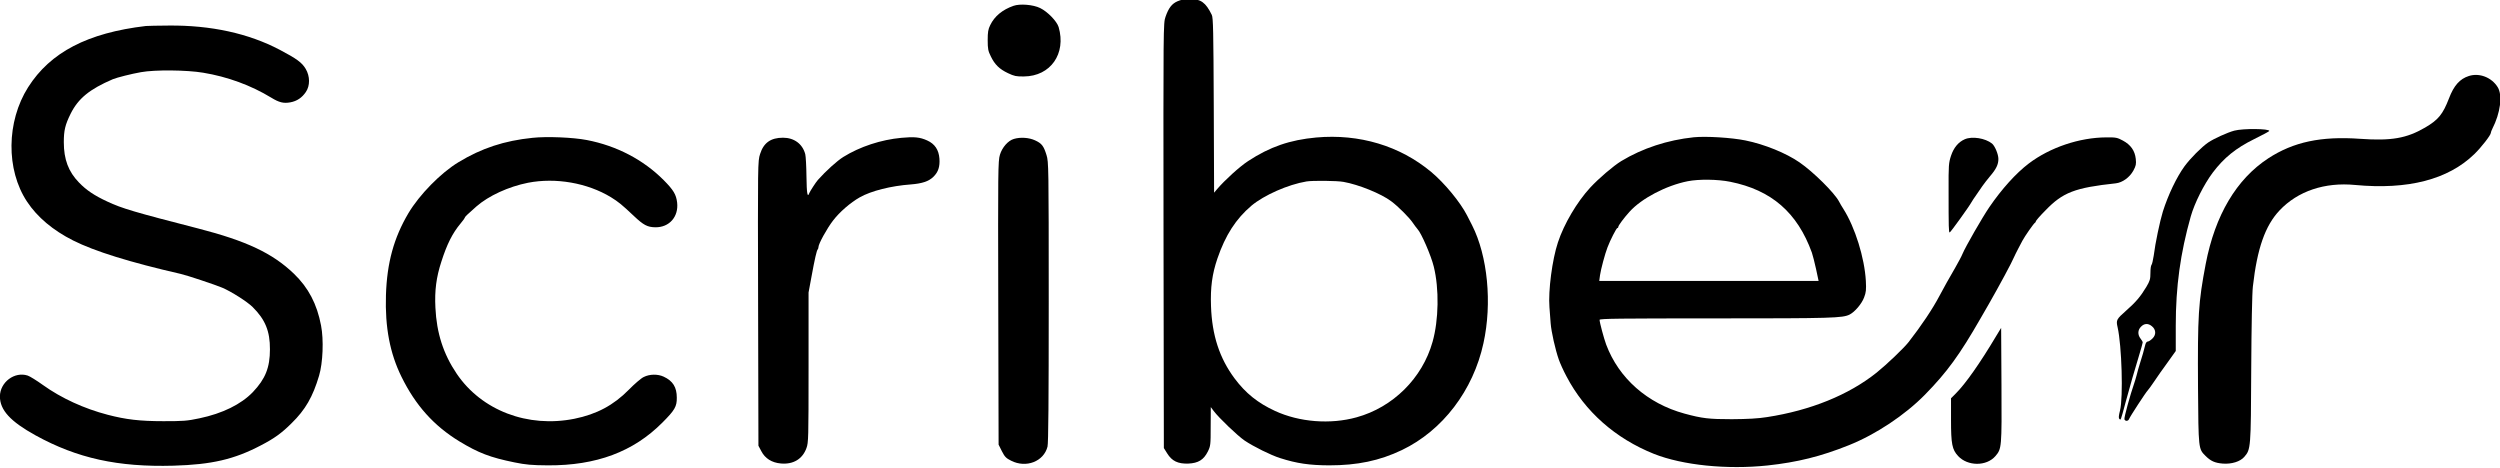
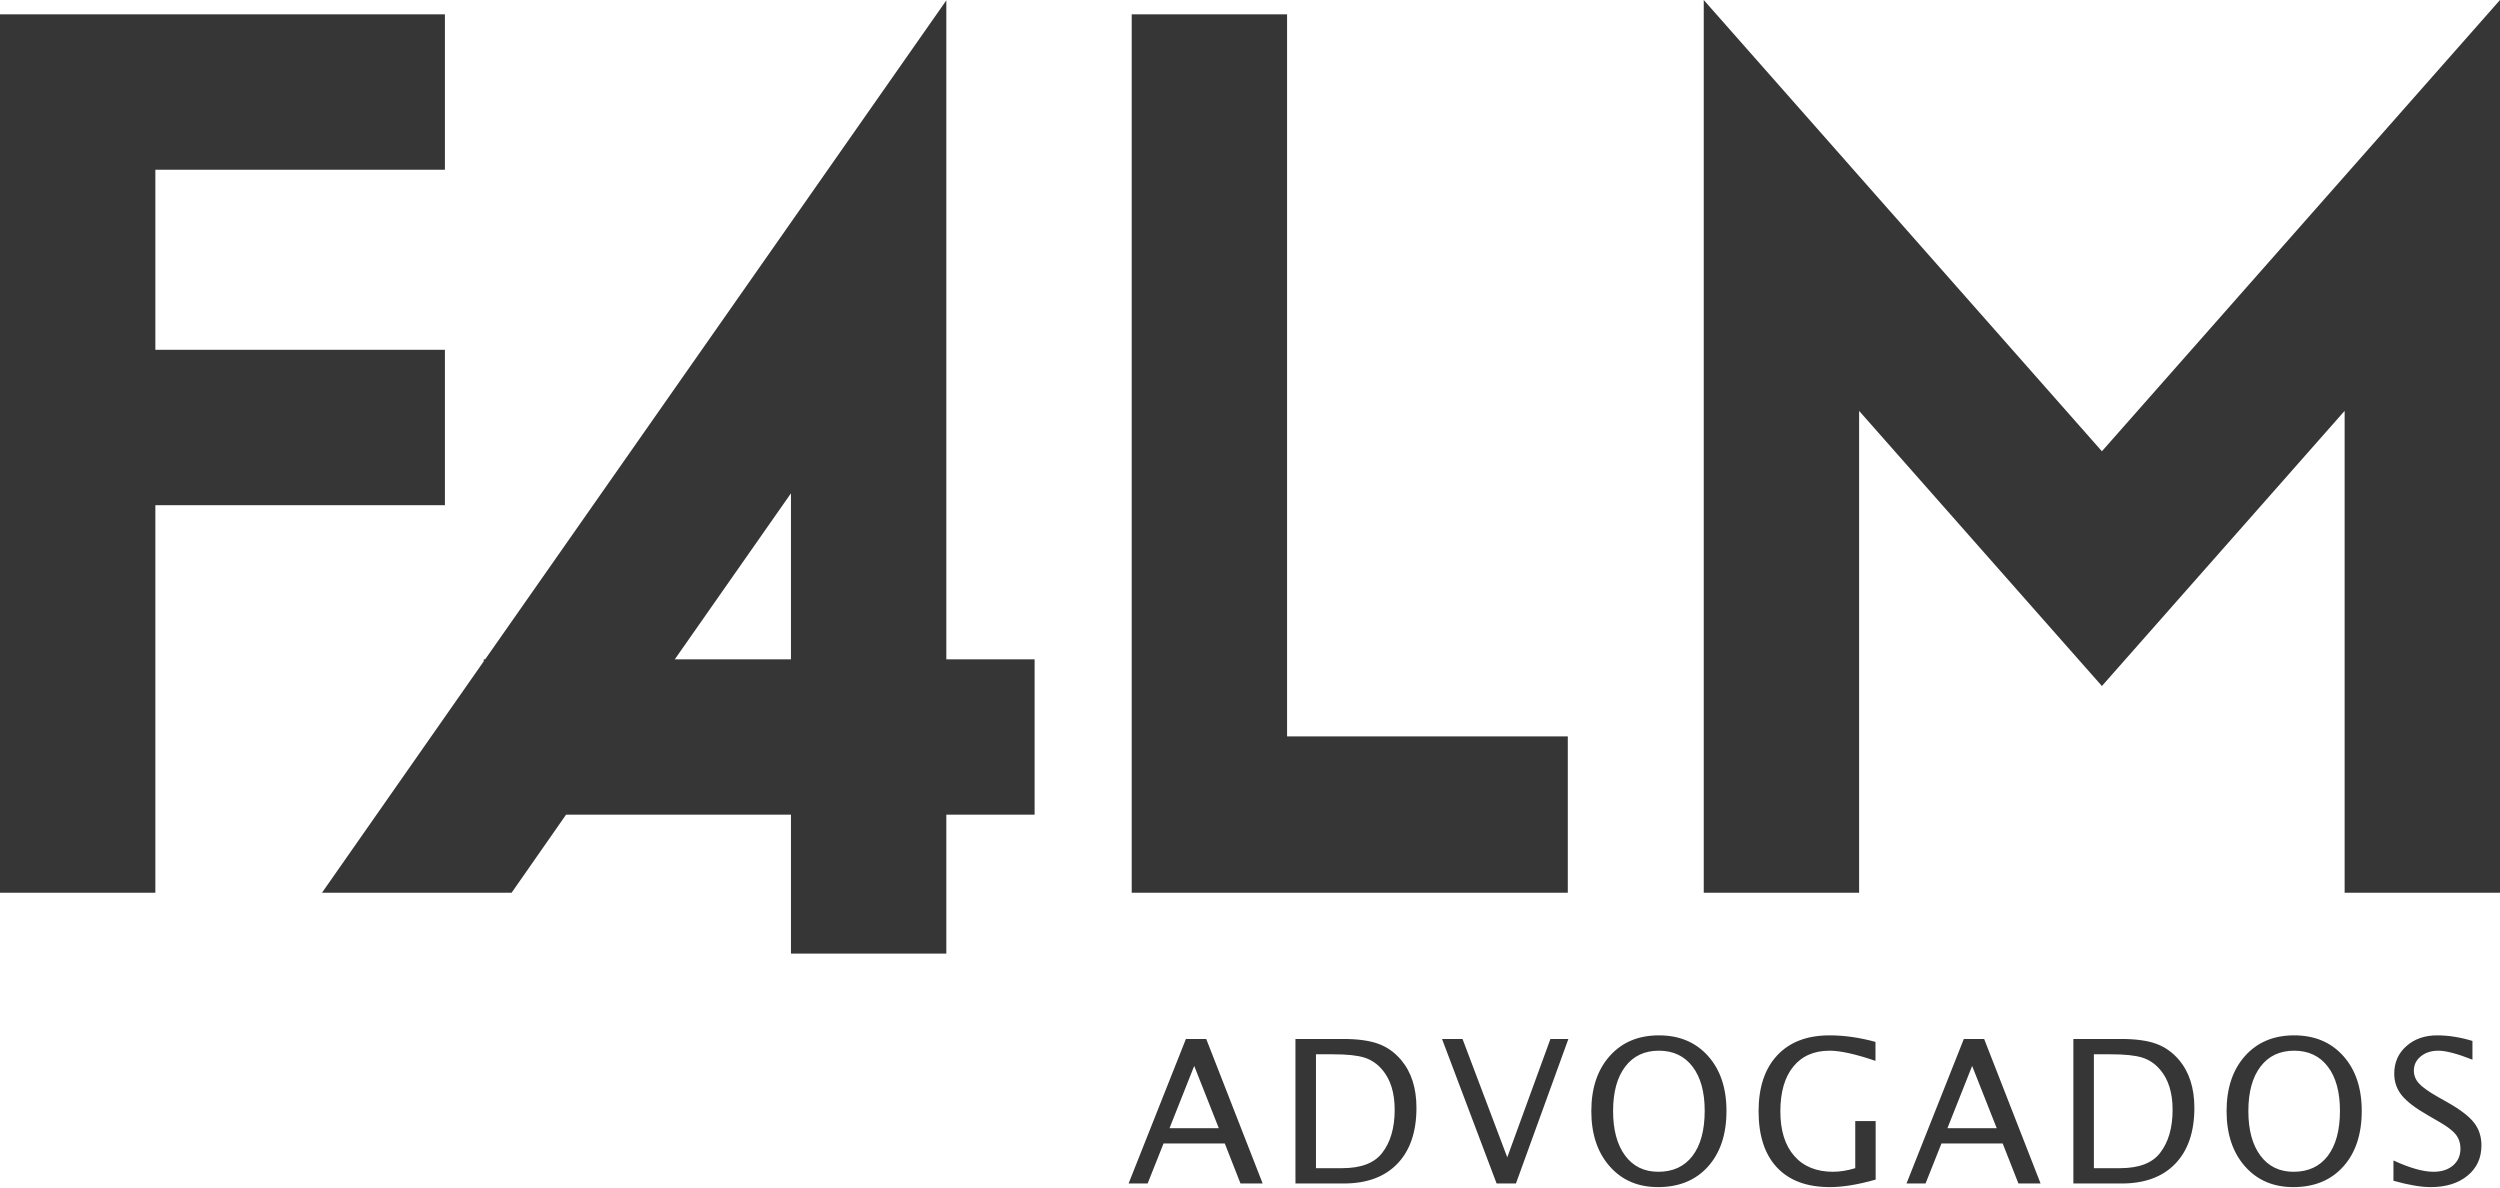
- <svg xmlns="http://www.w3.org/2000/svg" version="1.0" width="1475" height="276" viewBox="0 0 1475 276" preserveAspectRatio="xMidYMid" aria-label="Scriberr">
-   <g transform="matrix(0.065,0,0,-0.065,-2,650)" fill="#000000" stroke="none">
-     <path d="m 10720,9989 c -52,-22 -82,-61 -110,-142 -20,-56 -20,-82 -18,-1985 l 3,-1929 30,-48 c 43,-70 98,-96 191,-93 92,4 140,34 178,109 25,51 26,60 26,228 l 1,176 26,-35 c 49,-65 218,-226 281,-269 82,-55 239,-133 322,-159 153,-49 267,-65 445,-66 256,0 458,42 661,139 369,177 647,541 740,970 80,364 38,792 -103,1070 -14,28 -35,68 -46,90 -61,119 -203,292 -325,394 -284,237 -652,348 -1044,313 -238,-22 -420,-84 -618,-214 -77,-50 -212,-173 -282,-255 l -27,-32 -3,792 c -3,671 -5,797 -18,822 -55,113 -100,145 -202,145 -41,-1 -79,-8 -108,-21 z m 1506,-1640 c 136,-24 342,-107 433,-176 62,-46 162,-146 194,-193 17,-25 37,-51 44,-59 34,-34 124,-242 148,-341 50,-201 45,-485 -11,-683 -92,-329 -359,-594 -690,-685 -238,-66 -519,-44 -740,58 -156,72 -267,161 -367,295 -137,184 -205,392 -214,656 -6,169 10,291 58,432 73,213 168,360 309,480 115,96 332,192 500,220 53,9 279,7 336,-4 z" />
-     <path d="m 9230,9947 c -100,-35 -172,-94 -211,-175 -19,-38 -23,-64 -23,-137 0,-78 4,-98 28,-146 36,-75 78,-116 156,-153 57,-27 75,-31 145,-30 242,2 385,207 315,448 -16,53 -100,140 -168,173 -63,31 -183,41 -242,20 z" />
-     <path d="M 1355,9764 C 827,9702 488,9526 286,9208 89,8897 84,8460 276,8170 c 93,-141 236,-261 419,-353 195,-98 516,-198 975,-303 55,-12 318,-100 377,-125 83,-35 229,-128 277,-176 114,-113 158,-219 157,-384 0,-165 -41,-268 -155,-388 -107,-111 -275,-194 -485,-238 -113,-24 -147,-26 -326,-26 -216,0 -341,15 -506,58 -215,56 -422,151 -588,270 -57,41 -120,80 -139,86 -119,39 -251,-60 -252,-189 0,-124 94,-227 324,-354 378,-208 747,-289 1251,-275 347,10 551,57 793,184 122,63 191,113 279,201 126,123 193,240 250,432 35,117 43,326 18,455 -37,196 -115,344 -247,471 -194,186 -430,297 -868,410 -576,148 -695,183 -824,244 -119,55 -193,105 -259,174 -95,98 -137,209 -137,365 0,107 12,158 62,259 69,138 171,222 383,313 36,15 170,49 256,64 127,23 414,20 564,-5 219,-36 433,-114 617,-226 73,-45 113,-54 174,-43 60,11 106,42 141,94 39,57 38,142 -1,209 -34,58 -82,93 -236,174 -283,149 -625,224 -1010,220 -96,0 -188,-3 -205,-4 z" />
-     <path d="m 22440,9310 c -82,-26 -136,-87 -180,-203 -56,-145 -97,-195 -217,-265 -168,-98 -307,-122 -590,-102 -354,25 -604,-28 -833,-177 -289,-189 -483,-516 -568,-958 -67,-353 -74,-463 -70,-1125 4,-556 4,-554 67,-617 48,-48 85,-65 158,-71 80,-6 158,18 195,61 59,68 60,77 63,796 2,384 8,695 15,751 39,346 112,552 242,690 165,175 410,258 687,231 479,-45 843,49 1081,280 63,61 150,173 150,193 0,6 6,22 13,36 74,144 95,305 49,379 -55,89 -167,132 -262,101 z" />
-     <path d="m 20311,8814 c -63,-17 -184,-72 -236,-107 -61,-42 -160,-141 -216,-217 -71,-98 -147,-256 -196,-410 -26,-84 -69,-286 -83,-400 -6,-40 -15,-79 -20,-84 -6,-6 -10,-39 -10,-74 0,-56 -5,-72 -37,-126 -53,-88 -94,-137 -186,-218 -85,-75 -90,-84 -75,-148 38,-168 52,-637 22,-756 -12,-48 -14,-68 -6,-76 13,-13 10,-24 57,152 20,74 47,171 60,215 13,44 40,134 59,199 20,65 36,123 36,128 0,6 -9,21 -20,35 -27,35 -26,78 5,108 29,30 64,32 97,5 39,-30 42,-78 7,-112 -15,-15 -34,-28 -43,-28 -9,0 -18,-12 -22,-27 -9,-40 -32,-120 -51,-178 -9,-27 -21,-72 -28,-100 -7,-27 -18,-63 -24,-80 -34,-97 -92,-308 -87,-321 8,-20 35,-18 43,4 7,20 151,241 169,259 7,7 33,43 58,80 25,38 79,115 121,172 l 75,105 v 230 c 0,357 42,658 136,991 35,123 120,292 201,400 102,134 208,220 374,302 76,37 138,71 138,74 3,22 -240,24 -318,3 z" />
-     <path d="m 4865,8749 c -256,-26 -463,-94 -672,-221 -161,-97 -355,-295 -455,-463 -132,-223 -195,-450 -204,-745 -9,-291 36,-527 141,-740 128,-260 293,-444 525,-586 175,-106 280,-146 500,-191 104,-21 155,-26 305,-27 438,-2 774,123 1037,387 114,114 133,147 132,227 0,95 -35,152 -119,191 -54,25 -127,24 -181,-3 -24,-11 -85,-64 -136,-116 -138,-140 -291,-222 -493,-263 -424,-85 -843,75 -1069,409 -121,179 -182,368 -193,599 -8,156 8,277 54,418 51,160 102,260 174,346 22,26 39,50 39,53 0,8 20,27 105,102 111,97 292,180 468,215 252,49 539,-1 753,-131 69,-43 98,-66 209,-171 87,-82 122,-101 194,-102 127,-2 213,96 198,225 -9,73 -33,113 -121,202 -185,186 -428,313 -699,365 -124,24 -362,34 -492,20 z" />
-     <path d="m 8213,8749 c -185,-17 -377,-80 -528,-174 -56,-35 -157,-126 -230,-208 -19,-21 -71,-102 -78,-119 -17,-47 -24,-4 -26,150 -1,92 -6,183 -11,203 -25,93 -101,149 -202,149 -111,0 -176,-46 -208,-148 -21,-67 -21,-72 -18,-1357 l 3,-1291 26,-49 c 34,-66 95,-105 178,-112 112,-10 196,40 232,140 18,49 19,88 19,732 v 680 l 25,135 c 32,175 49,247 58,256 4,4 7,14 7,22 0,28 77,169 133,241 58,76 157,162 242,210 102,58 284,104 464,117 102,8 162,28 204,69 44,43 60,91 55,165 -6,80 -42,134 -111,165 -66,30 -118,35 -234,24 z" />
-     <path d="m 15405,8754 c -238,-25 -464,-99 -658,-216 -72,-44 -203,-156 -282,-241 -120,-130 -238,-330 -293,-497 -52,-156 -89,-440 -77,-589 3,-42 8,-107 11,-146 6,-77 42,-238 74,-329 11,-32 42,-101 70,-153 168,-320 444,-563 794,-703 260,-103 662,-144 1031,-105 269,29 484,82 738,184 245,98 508,273 690,458 201,205 315,362 505,693 30,52 64,111 75,130 95,166 213,385 228,424 7,15 23,49 37,75 14,25 32,60 40,76 21,40 104,159 114,163 4,2 8,8 8,13 0,6 39,51 88,100 157,163 266,205 638,245 61,7 125,54 159,115 24,45 27,59 22,107 -8,74 -46,128 -117,166 -50,27 -63,30 -150,29 -244,-1 -511,-91 -704,-237 -116,-88 -245,-231 -358,-396 -64,-94 -216,-358 -244,-425 -7,-19 -38,-76 -67,-127 -49,-83 -111,-195 -141,-252 -63,-120 -165,-272 -281,-421 -44,-56 -198,-203 -290,-277 -254,-203 -600,-343 -995,-404 -81,-13 -175,-18 -320,-19 -208,0 -268,7 -430,51 -336,92 -595,320 -710,626 -21,57 -60,202 -60,225 0,11 180,13 1057,13 1060,0 1149,3 1213,35 47,24 110,98 131,155 18,47 20,69 16,150 -12,210 -98,486 -203,652 -15,23 -33,54 -40,68 -41,79 -234,270 -359,356 -123,85 -318,164 -490,199 -127,26 -359,40 -470,29 z m 331,-404 c 374,-75 609,-279 741,-643 8,-23 25,-90 38,-149 l 23,-108 h -995 -996 l 7,52 c 7,51 45,194 68,253 24,64 81,175 89,175 5,0 9,5 9,11 0,12 52,82 102,137 109,121 332,238 528,277 101,20 272,18 386,-5 z" />
-     <path d="m 9234,8739 c -53,-15 -107,-77 -127,-144 -17,-56 -18,-139 -15,-1346 l 3,-1285 30,-60 c 26,-51 38,-63 84,-86 136,-69 296,-7 330,128 8,30 11,425 11,1313 0,1232 -1,1272 -20,1333 -26,84 -43,106 -104,134 -54,25 -132,31 -192,13 z" />
-     <path d="m 17865,8736 c -58,-25 -101,-77 -125,-150 -21,-64 -23,-85 -22,-315 0,-342 1,-381 10,-381 7,0 177,236 198,275 6,11 25,40 43,65 17,25 42,61 55,80 13,19 44,59 69,89 57,66 77,108 77,158 0,43 -32,119 -58,140 -61,49 -181,68 -247,39 z" />
-     <path d="m 18150,6950 c -147,-247 -279,-434 -365,-520 l -45,-45 v -196 c 0,-220 10,-269 64,-328 87,-94 258,-95 339,-1 57,67 58,75 55,645 l -3,519 z" />
-   </g>
+ <svg xmlns="http://www.w3.org/2000/svg" width="600" height="285" viewBox="0 0 600 285" version="1.1" xml:space="preserve" style="fill-rule:evenodd;clip-rule:evenodd;stroke-linejoin:round;stroke-miterlimit:2;">
+   <path d="M583.358,284.906c-2.329,-0 -5.305,-0.508 -8.931,-1.524l-0,-4.874c3.908,1.812 7.117,2.719 9.632,2.719c1.939,0 3.498,-0.509 4.677,-1.524c1.179,-1.016 1.77,-2.352 1.77,-4.009c-0,-1.358 -0.387,-2.513 -1.16,-3.467c-0.775,-0.953 -2.199,-2.015 -4.279,-3.188l-2.389,-1.382c-2.954,-1.688 -5.037,-3.279 -6.247,-4.77c-1.21,-1.492 -1.816,-3.229 -1.816,-5.214c0,-2.671 0.969,-4.872 2.907,-6.598c1.937,-1.726 4.406,-2.589 7.405,-2.589c2.672,0 5.492,0.445 8.462,1.337l-0,4.498c-3.657,-1.438 -6.382,-2.155 -8.181,-2.155c-1.702,0 -3.109,0.453 -4.218,1.358c-1.109,0.907 -1.664,2.047 -1.664,3.422c0,1.156 0.406,2.181 1.219,3.07c0.812,0.892 2.296,1.953 4.453,3.188l2.485,1.405c2.999,1.704 5.093,3.312 6.281,4.829c1.187,1.516 1.781,3.336 1.781,5.461c0,3.015 -1.113,5.437 -3.34,7.265c-2.226,1.827 -5.176,2.742 -8.847,2.742Zm-133.199,-1.805c-4.203,1.204 -7.865,1.805 -10.992,1.805c-5.516,-0 -9.746,-1.569 -12.69,-4.711c-2.946,-3.139 -4.417,-7.64 -4.417,-13.498c0,-5.75 1.492,-10.224 4.475,-13.418c2.984,-3.196 7.173,-4.793 12.563,-4.793c3.53,0 7.202,0.524 11.016,1.569l-0,4.548c-4.782,-1.626 -8.448,-2.437 -10.994,-2.437c-3.749,0 -6.659,1.272 -8.73,3.818c-2.071,2.547 -3.105,6.134 -3.105,10.758c0,4.578 1.11,8.137 3.328,10.675c2.219,2.54 5.329,3.81 9.327,3.81c1.641,0 3.415,-0.289 5.321,-0.867l0,-11.297l4.898,-0l0,14.038Zm-52.237,1.805c-4.811,-0 -8.683,-1.668 -11.611,-5.004c-2.93,-3.337 -4.395,-7.746 -4.395,-13.23c-0,-5.515 1.472,-9.925 4.417,-13.229c2.945,-3.306 6.88,-4.957 11.801,-4.957c4.906,0 8.836,1.648 11.79,4.944c2.952,3.298 4.429,7.694 4.429,13.195c0,5.61 -1.477,10.058 -4.429,13.346c-2.954,3.29 -6.955,4.935 -12.002,4.935Zm152.464,-0c-4.811,-0 -8.683,-1.668 -11.613,-5.004c-2.93,-3.337 -4.395,-7.746 -4.395,-13.23c0,-5.515 1.473,-9.925 4.419,-13.229c2.945,-3.306 6.878,-4.957 11.8,-4.957c4.906,0 8.836,1.648 11.788,4.944c2.953,3.298 4.431,7.694 4.431,13.195c-0,5.61 -1.478,10.058 -4.431,13.346c-2.952,3.29 -6.953,4.935 -11.999,4.935Zm-252.666,-0.868l-3.772,-9.607l-14.696,-0l-3.821,9.607l-4.57,-0l13.758,-34.685l4.876,-0l13.545,34.685l-5.32,-0Zm13.19,-0l-0,-34.685l11.531,-0c3.438,-0 6.216,0.383 8.333,1.149c2.117,0.765 3.949,2.062 5.495,3.89c2.452,2.906 3.68,6.732 3.68,11.483c0,5.765 -1.525,10.234 -4.569,13.406c-3.048,3.171 -7.336,4.757 -12.868,4.757l-11.602,-0Zm186.7,-0l0,-34.685l11.531,-0c3.438,-0 6.214,0.383 8.333,1.149c2.117,0.765 3.949,2.062 5.495,3.89c2.453,2.906 3.68,6.732 3.68,11.483c0,5.765 -1.525,10.234 -4.569,13.406c-3.048,3.171 -7.336,4.757 -12.868,4.757l-11.602,-0Zm-138.424,-0l-13.1,-34.685l4.921,-0l10.735,28.404l10.359,-28.404l4.311,-0l-12.586,34.685l-4.64,-0Zm125.234,-0l-3.774,-9.607l-14.694,-0l-3.821,9.607l-4.57,-0l13.758,-34.685l4.876,-0l13.545,34.685l-5.32,-0Zm-86.426,-2.811c3.547,0 6.288,-1.278 8.226,-3.832c1.938,-2.556 2.907,-6.16 2.907,-10.816c-0,-4.516 -0.973,-8.048 -2.919,-10.595c-1.946,-2.546 -4.637,-3.818 -8.074,-3.818c-3.453,0 -6.149,1.277 -8.085,3.831c-1.939,2.554 -2.907,6.105 -2.907,10.653c0,4.53 0.961,8.092 2.883,10.687c1.922,2.594 4.577,3.89 7.969,3.89Zm152.463,0c3.546,0 6.289,-1.278 8.226,-3.832c1.936,-2.556 2.906,-6.16 2.906,-10.816c0,-4.516 -0.973,-8.048 -2.917,-10.595c-1.946,-2.546 -4.637,-3.818 -8.075,-3.818c-3.453,0 -6.149,1.277 -8.086,3.831c-1.938,2.554 -2.906,6.105 -2.906,10.653c-0,4.53 0.96,8.092 2.883,10.687c1.92,2.594 4.578,3.89 7.969,3.89Zm-234.624,-0.867l6.303,-0c4.501,-0 7.689,-1.212 9.564,-3.633c2.015,-2.578 3.023,-6.039 3.023,-10.384c-0,-4.077 -0.994,-7.281 -2.978,-9.607c-1.202,-1.423 -2.639,-2.396 -4.311,-2.919c-1.673,-0.524 -4.188,-0.786 -7.547,-0.786l-4.054,-0l0,27.329Zm186.699,-0l6.304,-0c4.501,-0 7.689,-1.212 9.564,-3.633c2.015,-2.578 3.023,-6.039 3.023,-10.384c-0,-4.077 -0.994,-7.281 -2.978,-9.607c-1.202,-1.423 -2.639,-2.396 -4.311,-2.919c-1.673,-0.524 -4.188,-0.786 -7.547,-0.786l-4.055,-0l-0,27.329Zm-23.315,-9.586l-5.905,-14.953l-5.931,14.953l11.836,0Zm-186.7,0l-5.905,-14.953l-5.931,14.953l11.836,0Zm-65.397,-112.535l0,-158.153l-37.288,53.289l-73.39,104.864l-0.339,0.475l-38.827,55.543l45.508,-0l13.065,-18.729l53.983,-0l-0,33.338l37.288,0l0,-33.338l21.186,-0l0,-37.289l-21.186,0Zm-189.832,-117.508l0,43.221l69.492,-0l0,37.288l-69.492,0l0,93.017l-37.288,-0l0,-210.814l106.78,-0l0,37.288l-69.492,0Zm338.983,136.011l-0,37.515l-104.661,-0l-0,-210.814l37.288,-0l-0,173.299l67.373,0Zm223.729,-176.742l0,214.257l-37.288,-0l-0,-115.646l-33.406,37.864l-24.849,28.17l-24.864,-28.17l-33.407,-37.864l-0,115.646l-37.287,-0l-0,-214.257l37.287,42.271l58.271,66.035l58.255,-66.035l37.288,-42.271Zm-483.896,158.239l-0,0.472l0.337,-0.472l-0.337,0Zm73.728,0l-27.882,0l27.882,-39.847l-0,39.847Z" style="fill:#363636;fill-rule:nonzero;" />
</svg>
